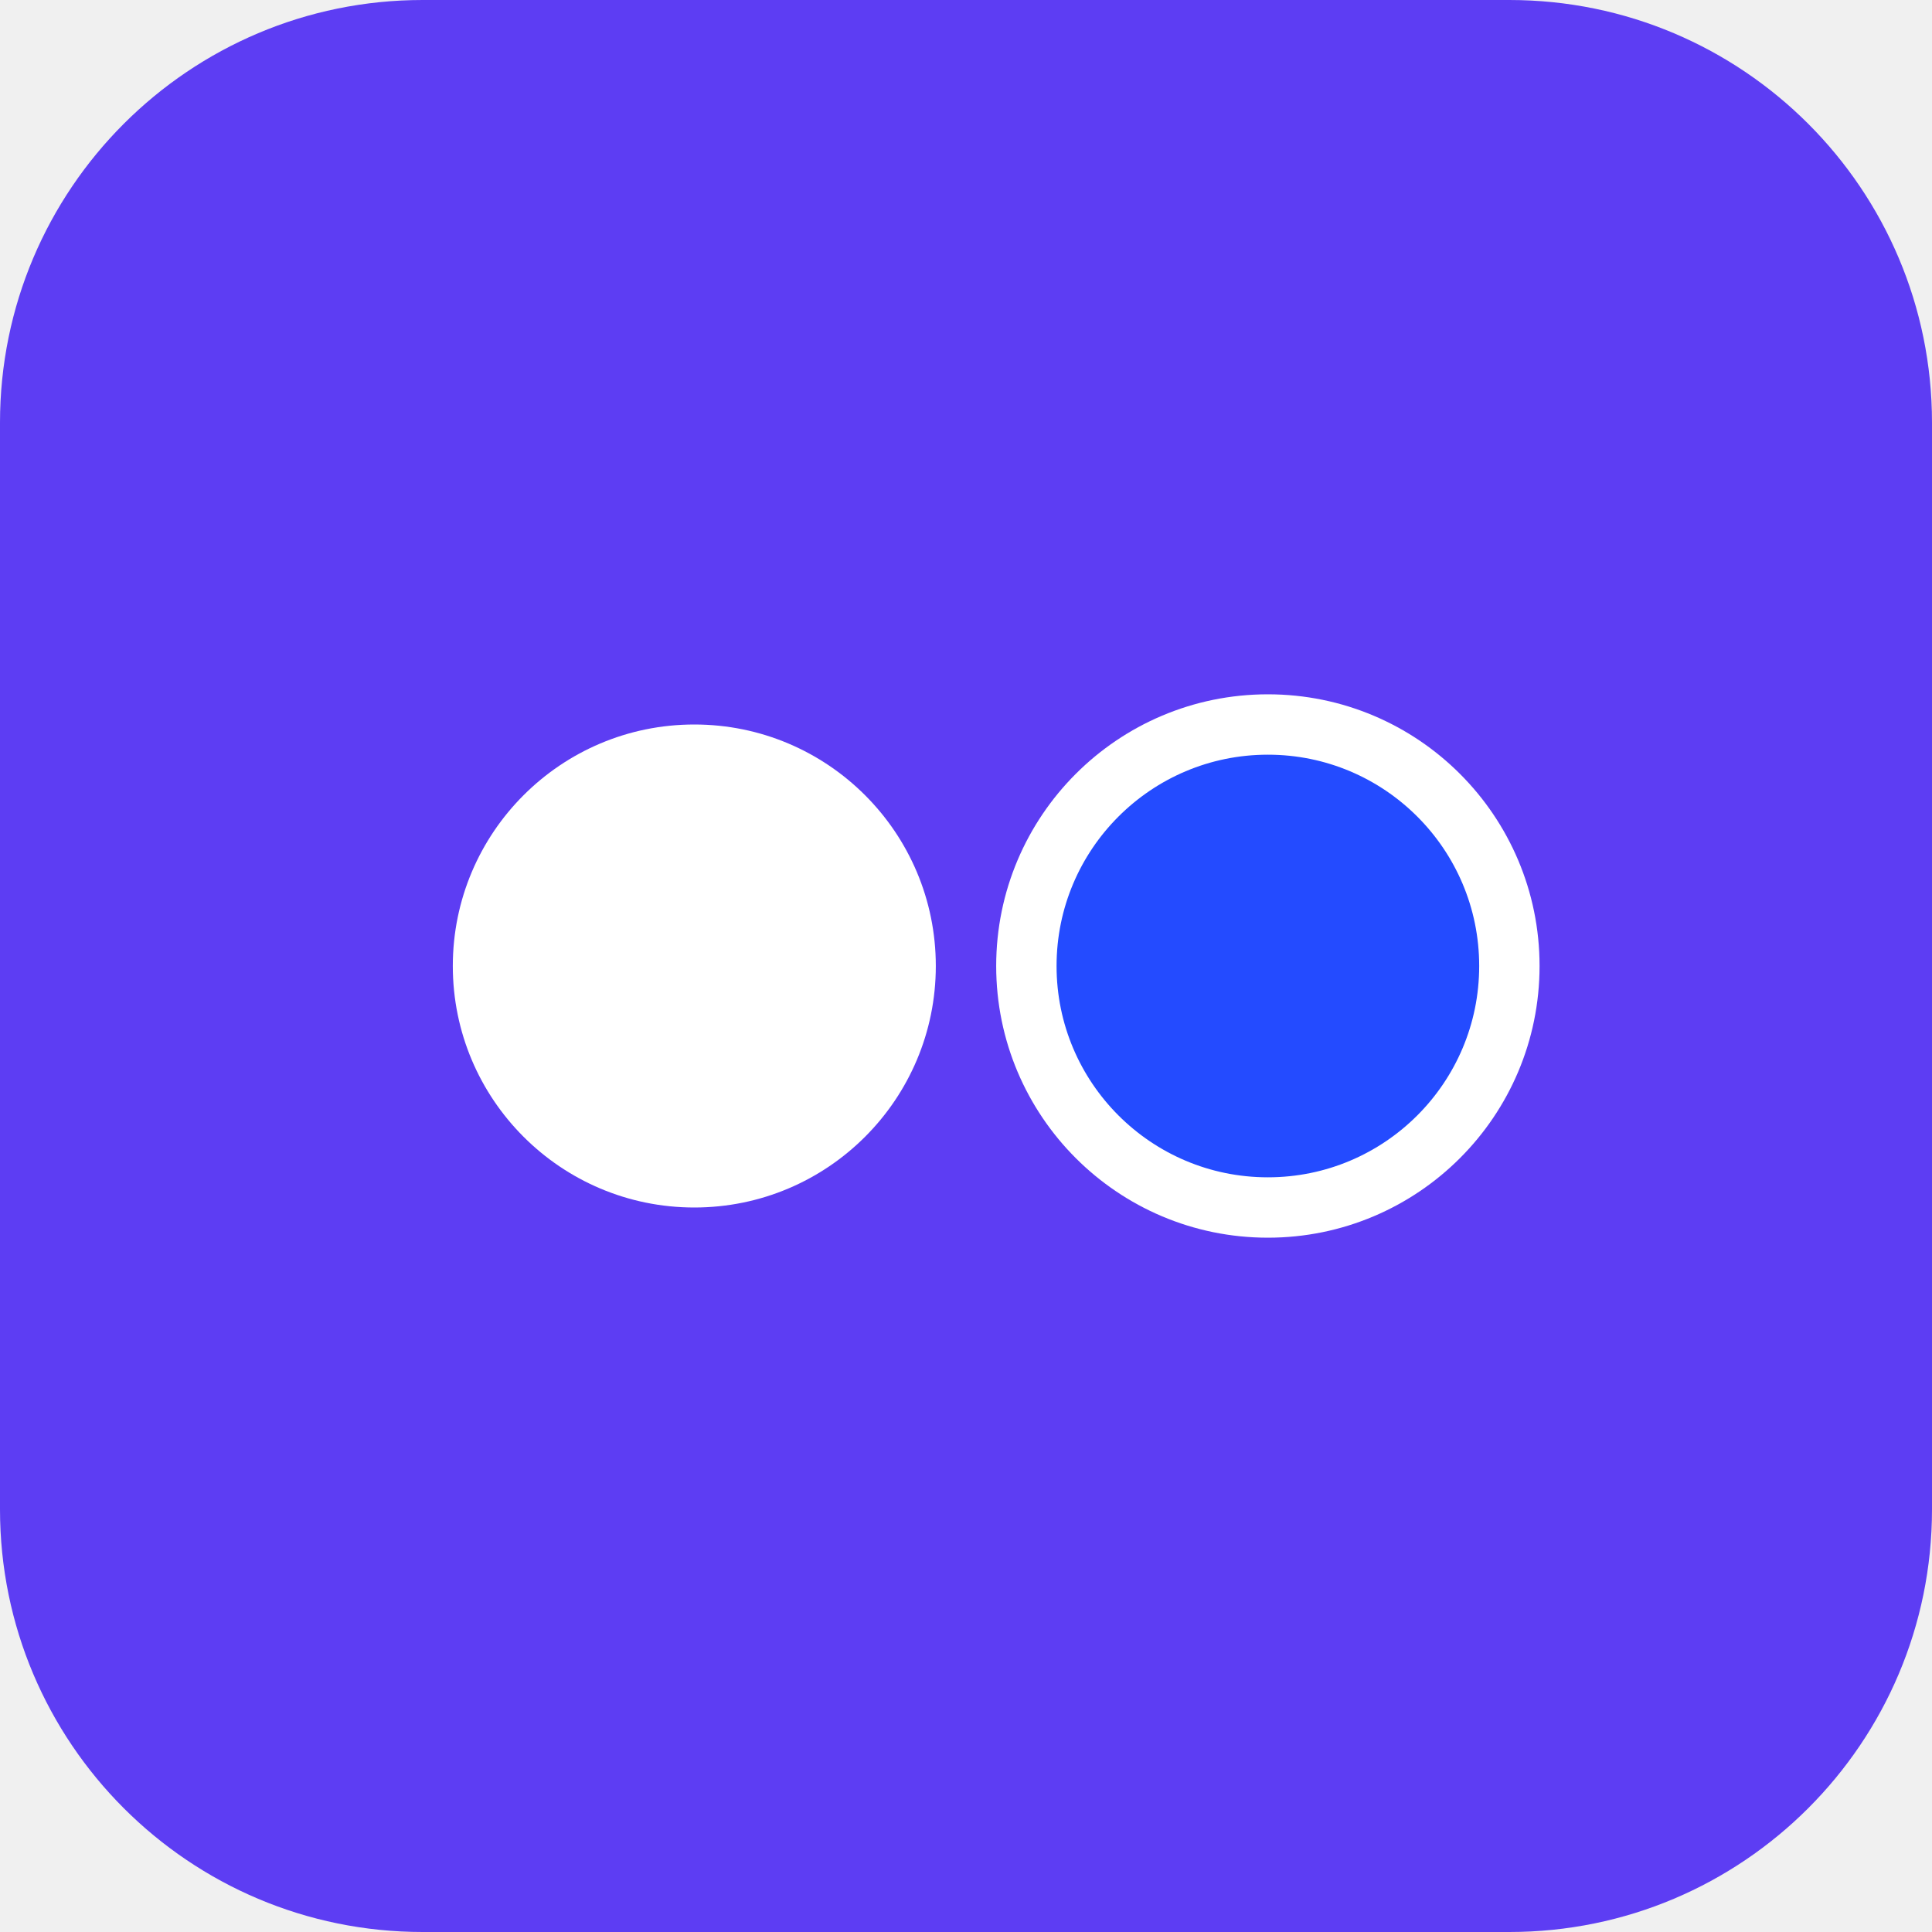
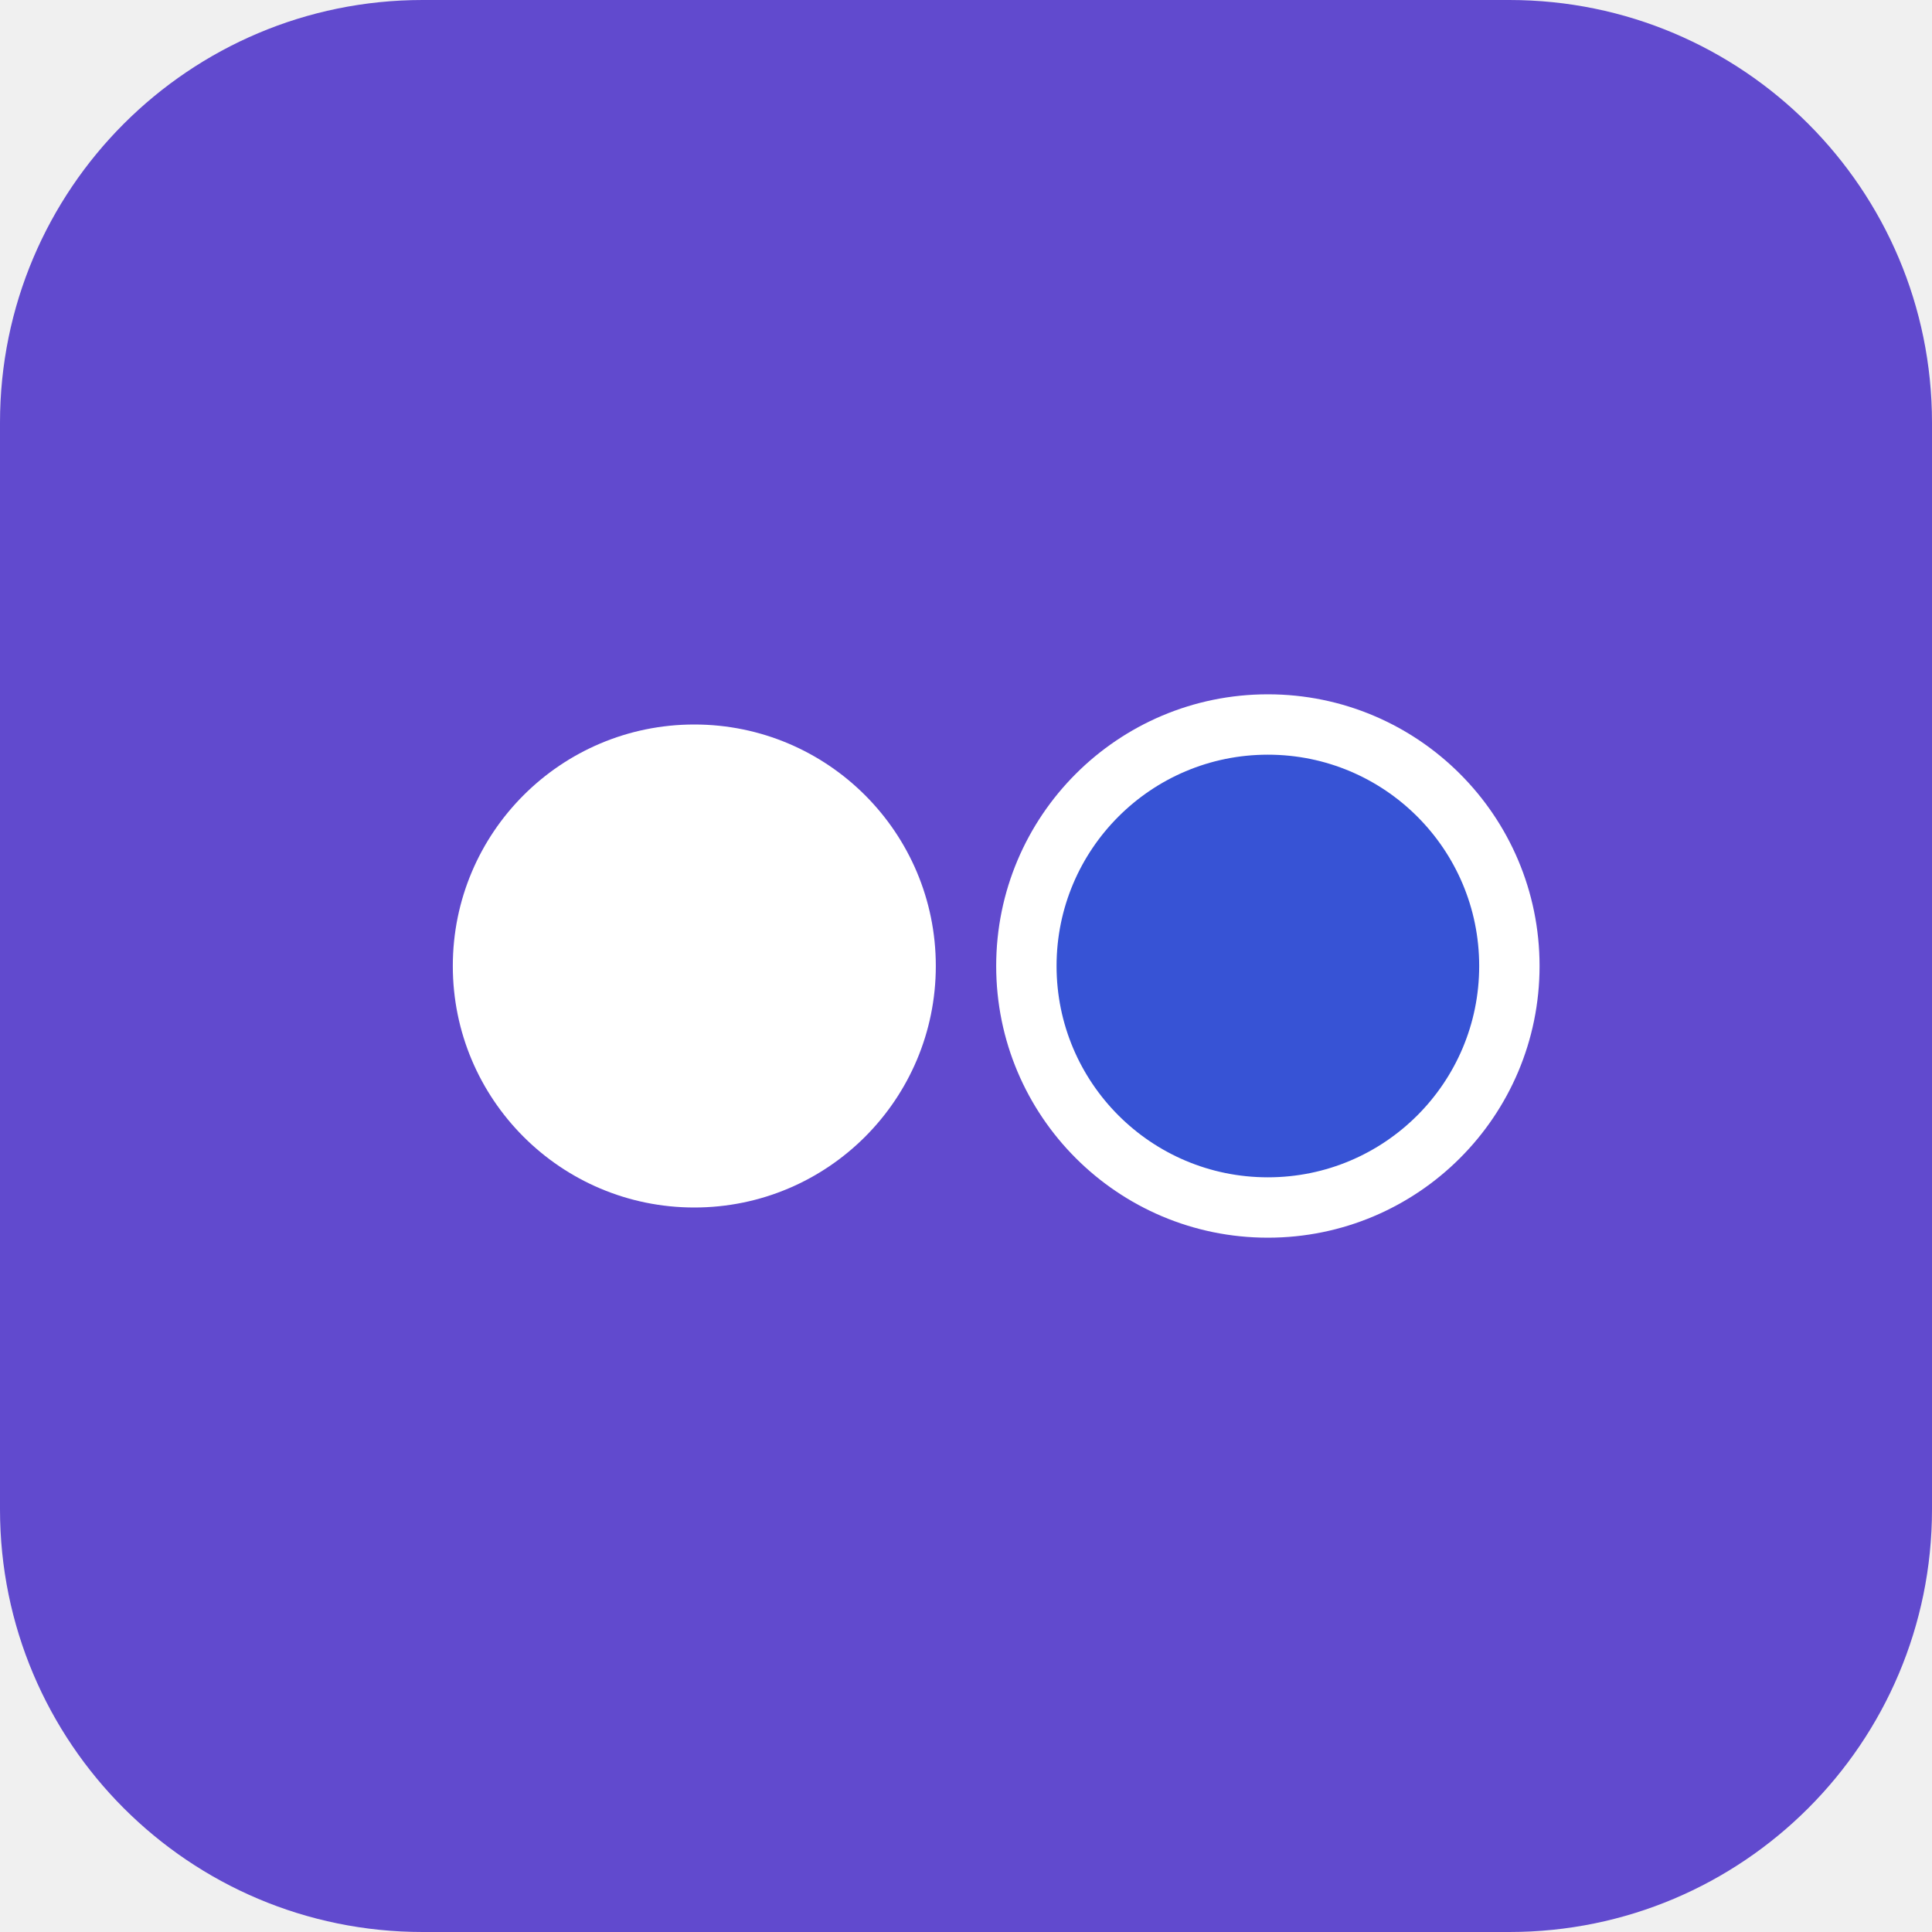
<svg xmlns="http://www.w3.org/2000/svg" viewBox="0 0 64 64">
-   <rect width="64" height="64" rx="14" fill="#5D3DF3" />
+   <rect width="64" height="64" rx="14" fill="#614ACE" />
  <circle cx="23" cy="32" r="8" fill="#FFFFFF" />
-   <circle cx="42" cy="32" r="8" fill="#244BFF" stroke="#FFFFFF" stroke-width="2" />
+   <circle cx="42" cy="32" r="8" fill="#3753D5" stroke="#FFFFFF" stroke-width="2" />
</svg>
